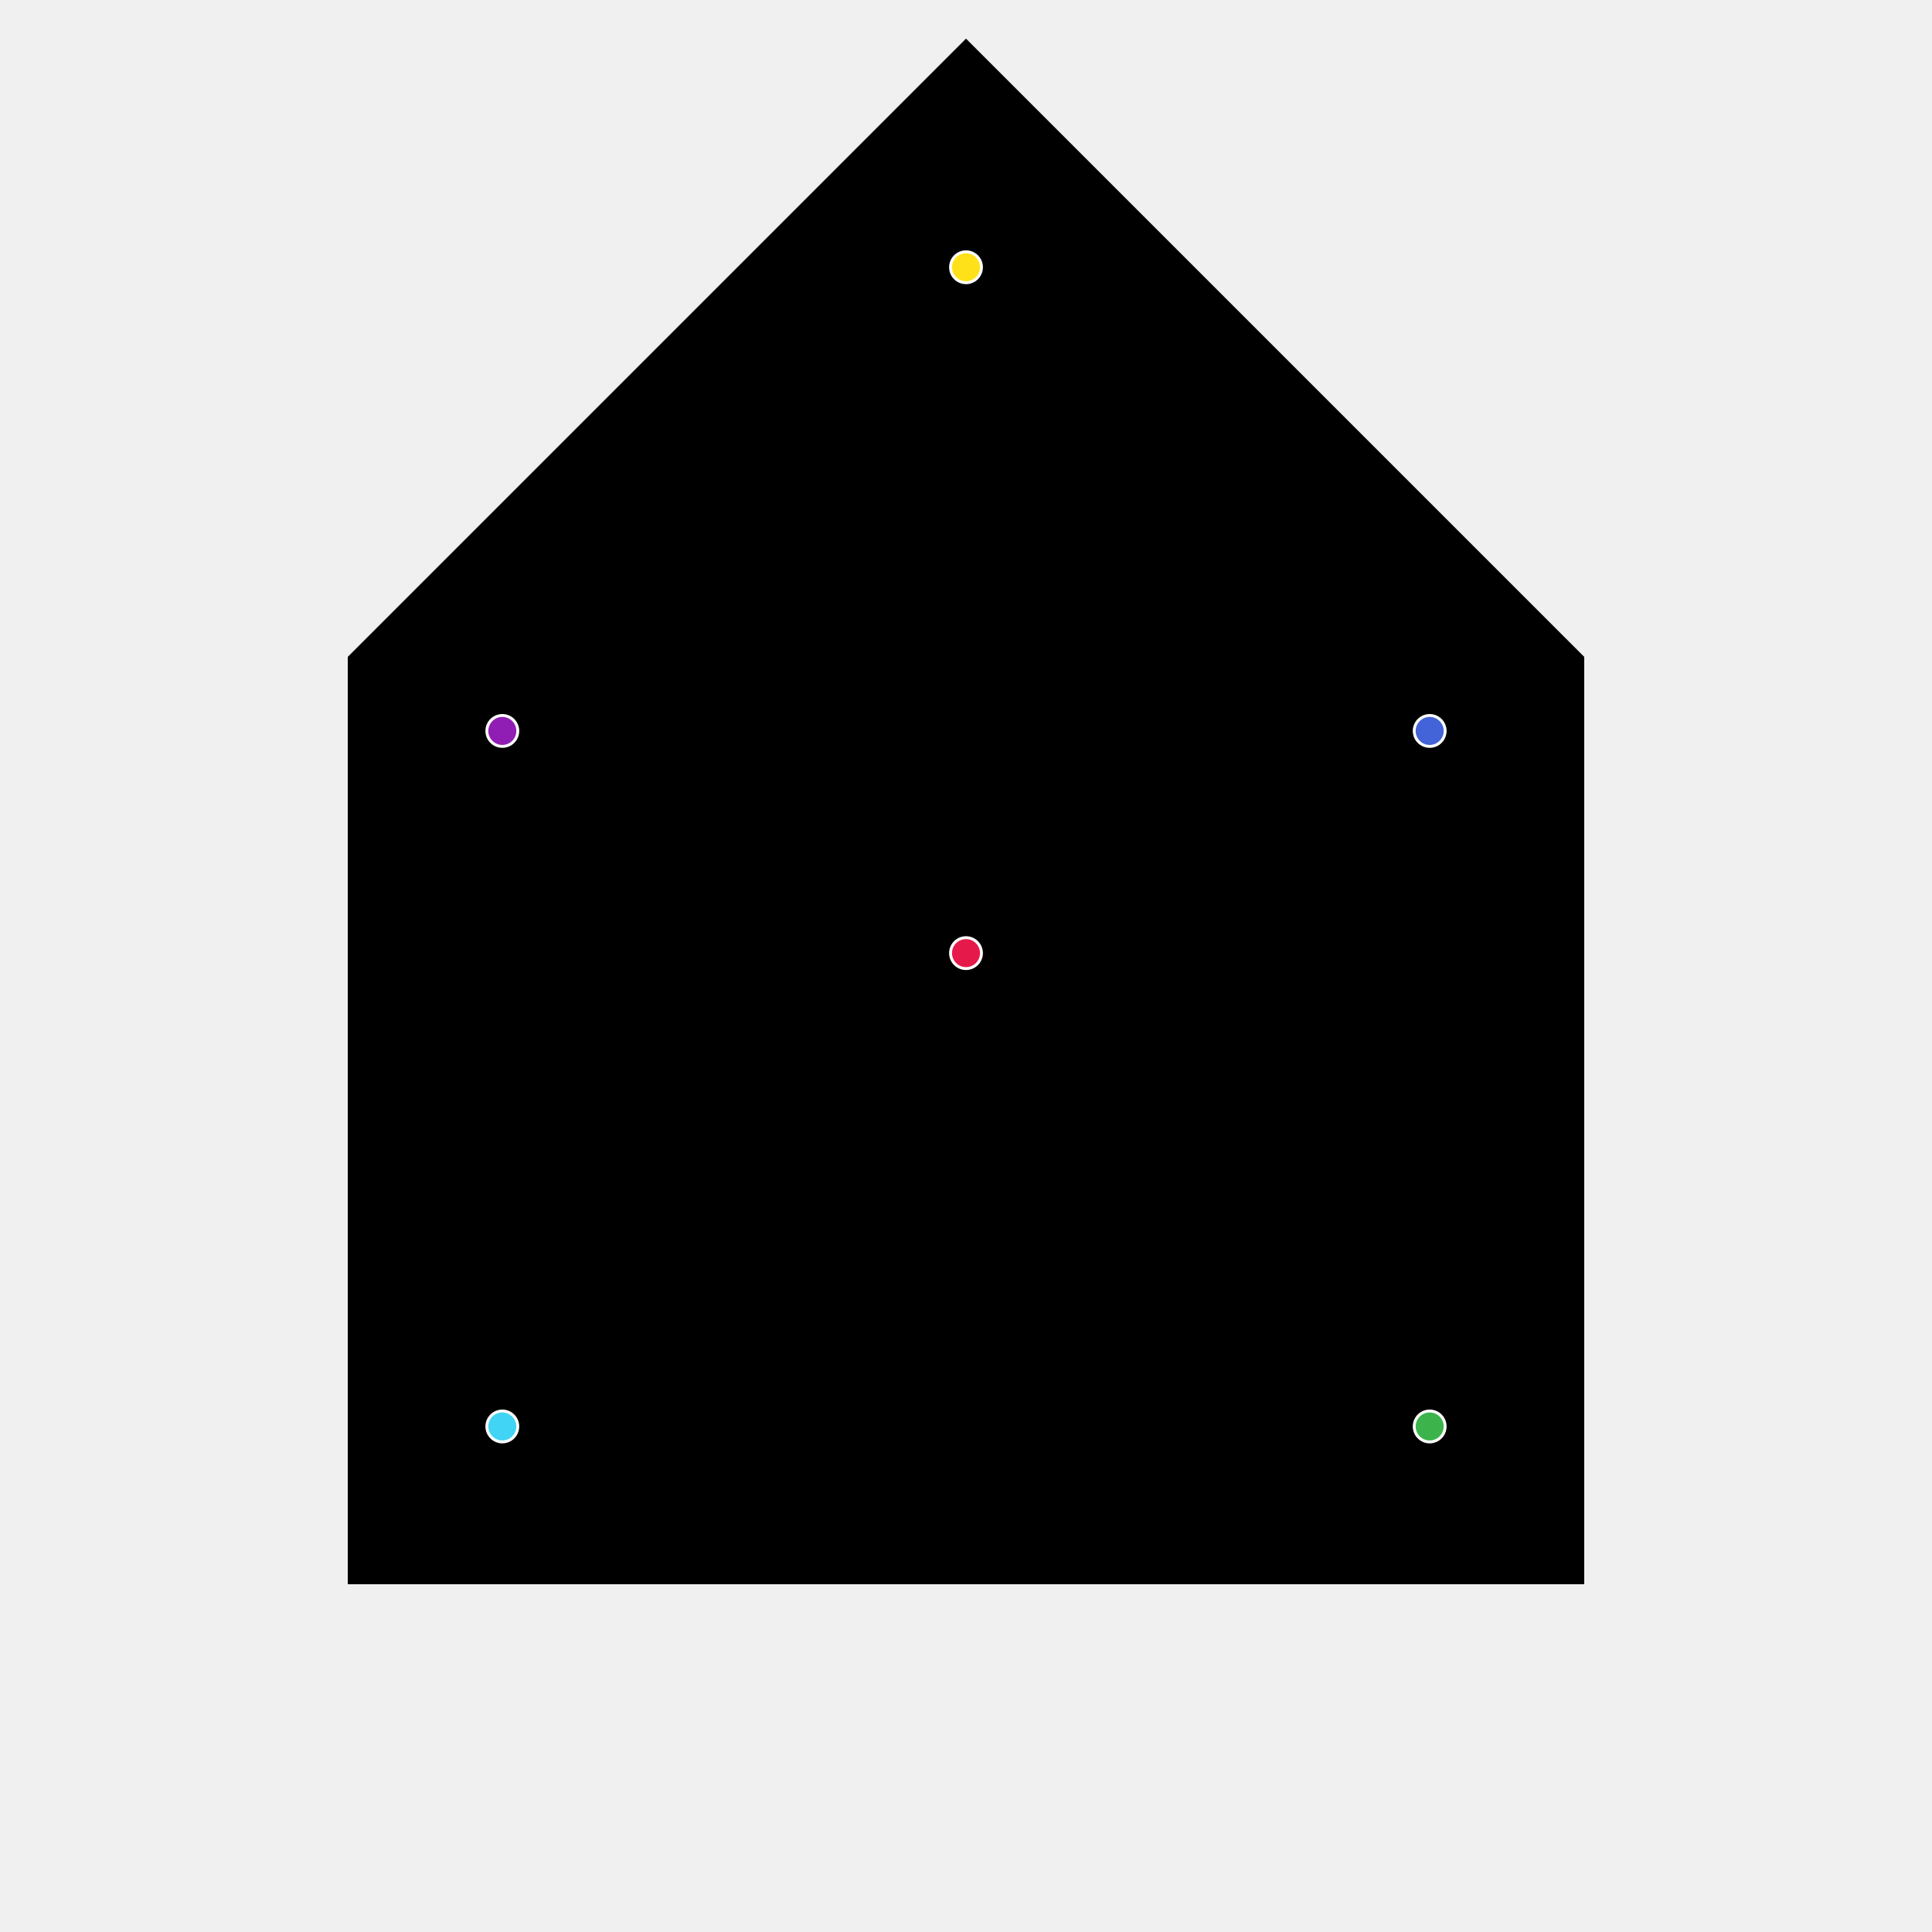
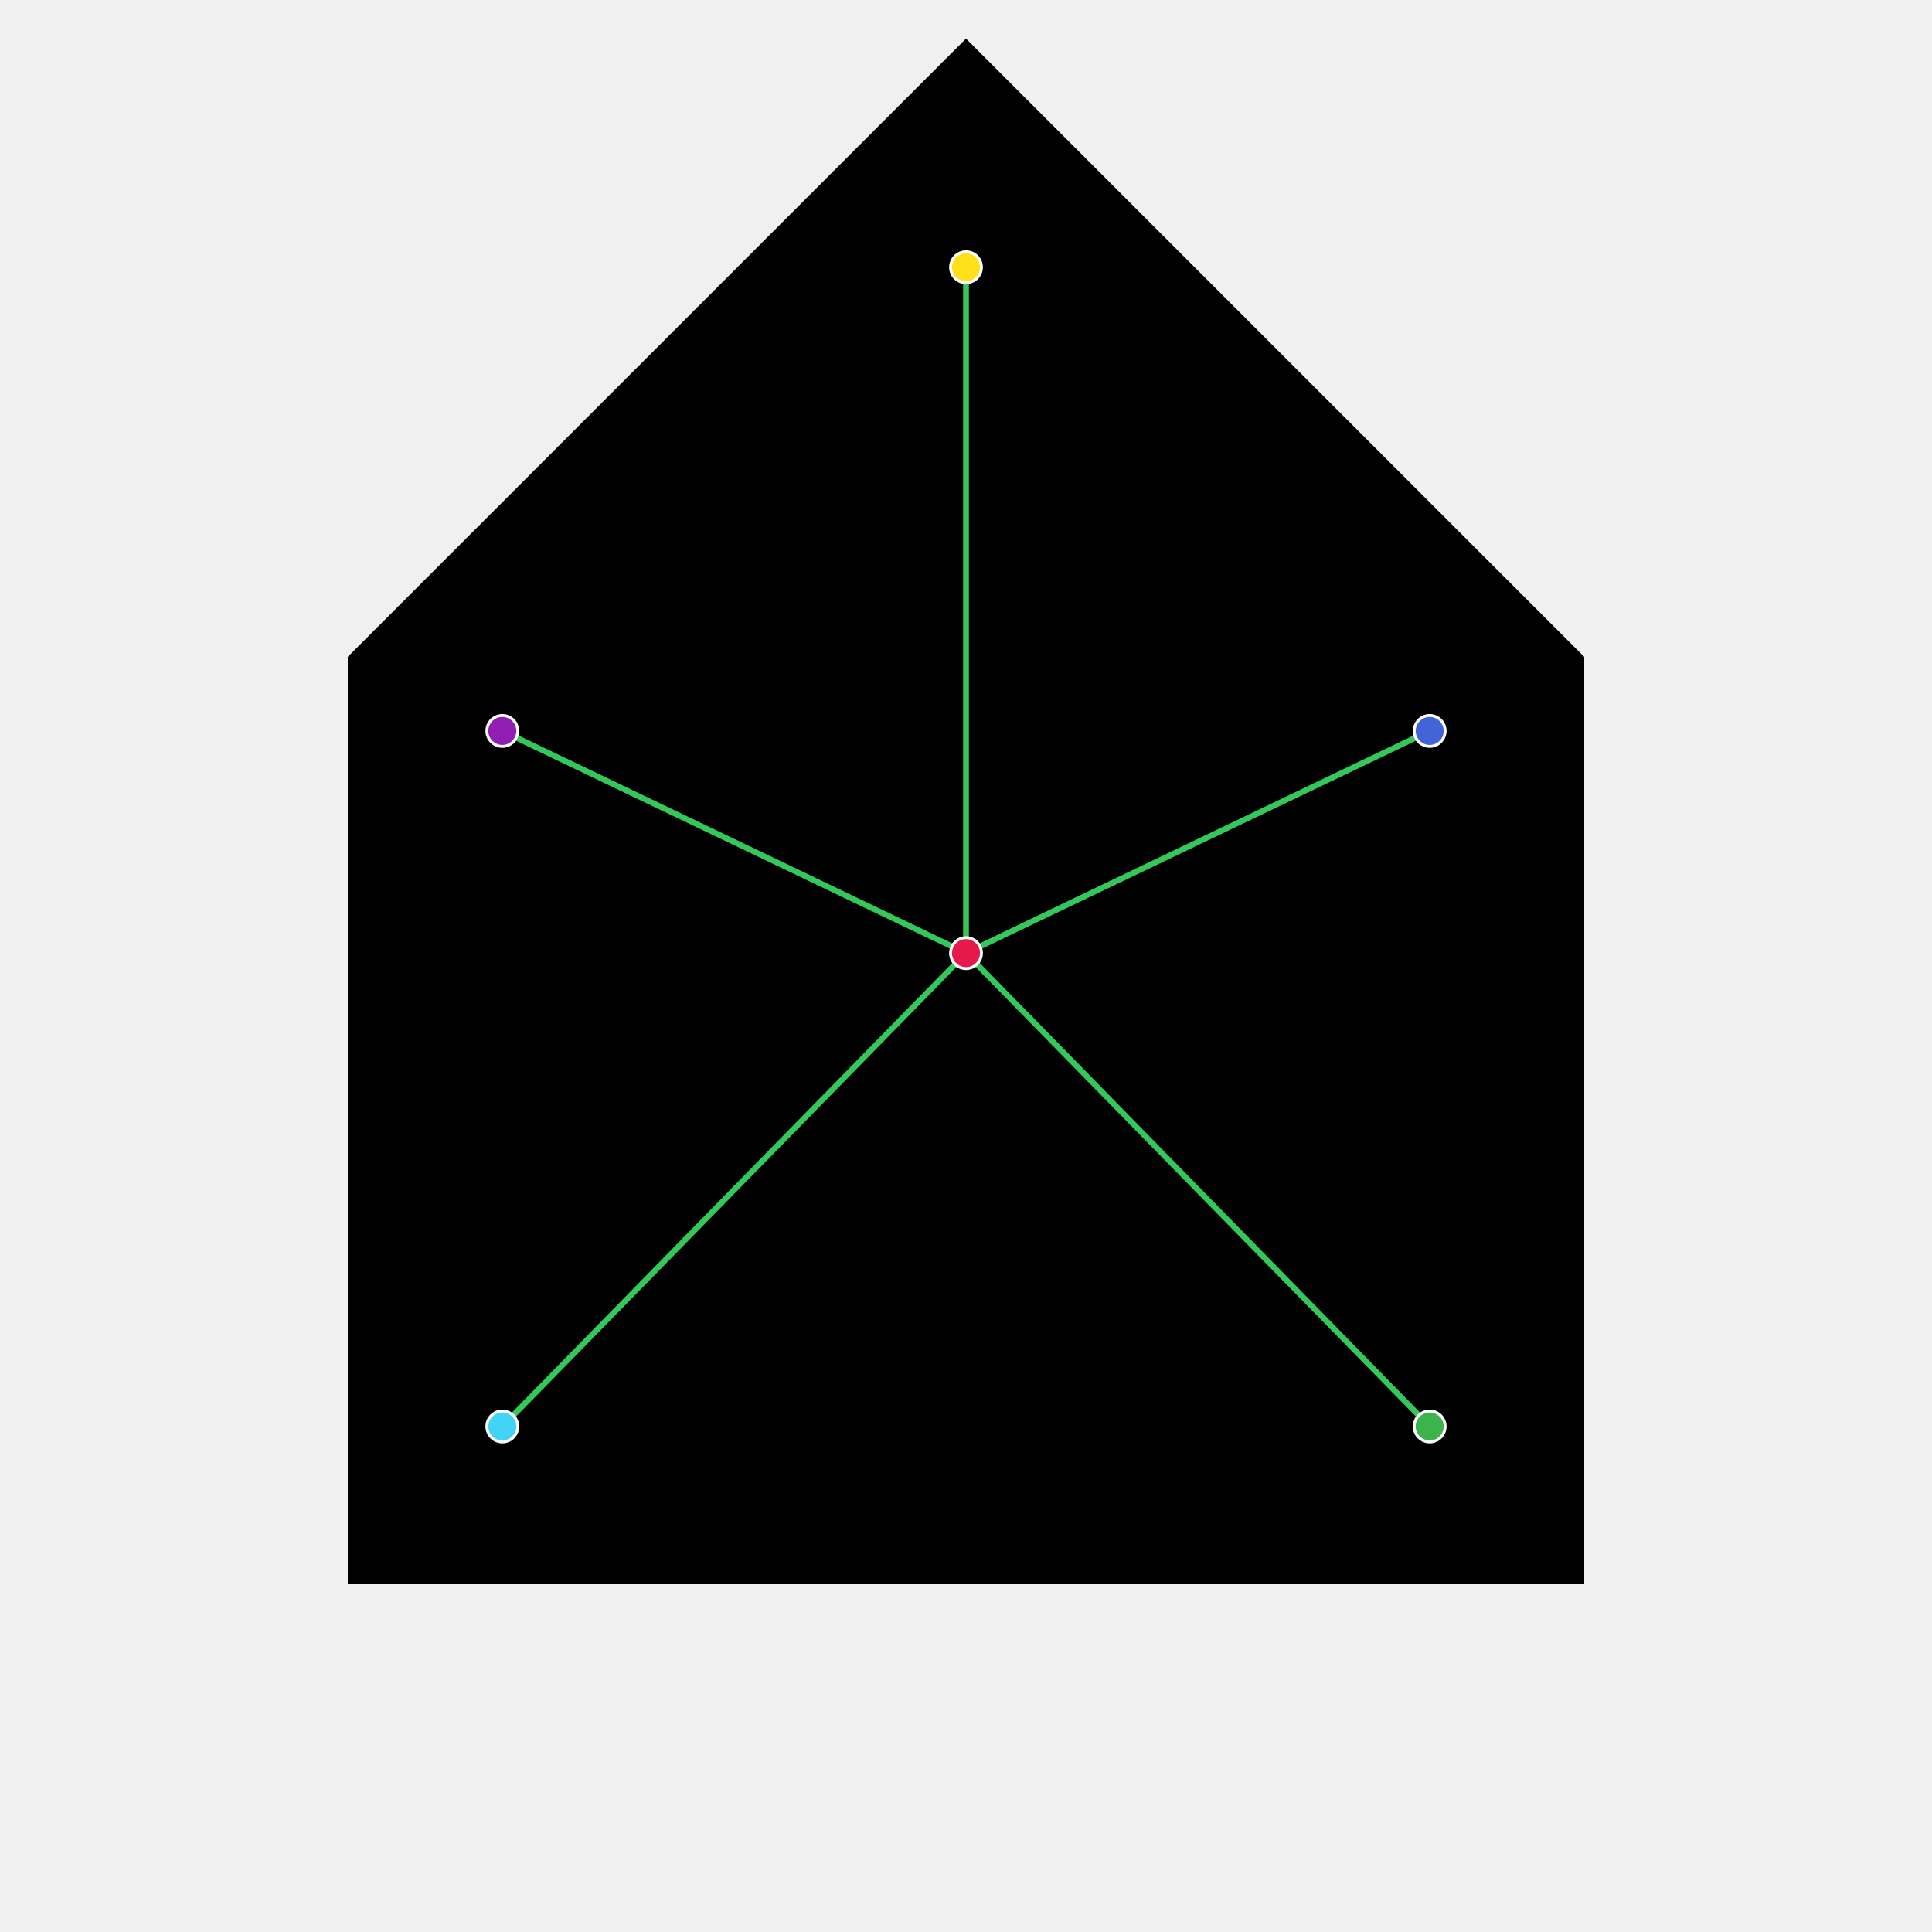
<svg xmlns="http://www.w3.org/2000/svg" xmlns:ns1="https://github.com/Borda/fuse-augmentations/ns/zoo" viewBox="0 0 1000 1000" width="1000" height="1000" ns1:archetype="analytic-symbol" ns1:title="house" ns1:origin="hand-authored" ns1:license="https://creativecommons.org/publicdomain/zero/1.0/" ns1:note="Analytic outline, hand-authored (no source artwork to attribute). Converted from the former symbols.json literal; coordinates are the JSON values scaled by 400 about a 1000x1000 centre. Save as Plain SVG, never Optimized SVG (it strips the zoo: namespace).">
  <path id="outline" fill="#000000" d="M 500.000 20.000 L 820.000 340.000 L 820.000 820.000 L 180.000 820.000 L 180.000 340.000 Z" />
+   <g id="skeleton">
+     <line x1="500.000" y1="493.332" x2="500.000" y2="138.332" stroke="#34c759" stroke-width="3" stroke-linecap="round" />
+     <line x1="500.000" y1="493.332" x2="260.000" y2="378.332" stroke="#34c759" stroke-width="3" stroke-linecap="round" />
+     <line x1="500.000" y1="493.332" x2="740.000" y2="378.332" stroke="#34c759" stroke-width="3" stroke-linecap="round" />
+     <line x1="500.000" y1="493.332" x2="260.000" y2="738.332" stroke="#34c759" stroke-width="3" stroke-linecap="round" />
+     <line x1="500.000" y1="493.332" x2="740.000" y2="738.332" stroke="#34c759" stroke-width="3" stroke-linecap="round" />
+   </g>
  <g id="keypoints">
    <circle id="kp-center" ns1:name="center" cx="500.000" cy="493.332" r="8" fill="#e6194b" stroke="#ffffff" stroke-width="1.5" />
    <circle id="kp-apex" ns1:name="apex" cx="500.000" cy="138.332" r="8" fill="#ffe119" stroke="#ffffff" stroke-width="1.5" />
    <circle id="kp-flank_left" ns1:name="flank_left" cx="260.000" cy="378.332" r="8" fill="#911eb4" stroke="#ffffff" stroke-width="1.5" />
    <circle id="kp-flank_right" ns1:name="flank_right" cx="740.000" cy="378.332" r="8" fill="#4363d8" stroke="#ffffff" stroke-width="1.5" />
    <circle id="kp-base_left" ns1:name="base_left" cx="260.000" cy="738.332" r="8" fill="#42d4f4" stroke="#ffffff" stroke-width="1.5" />
    <circle id="kp-base_right" ns1:name="base_right" cx="740.000" cy="738.332" r="8" fill="#3cb44b" stroke="#ffffff" stroke-width="1.5" />
  </g>
</svg>
